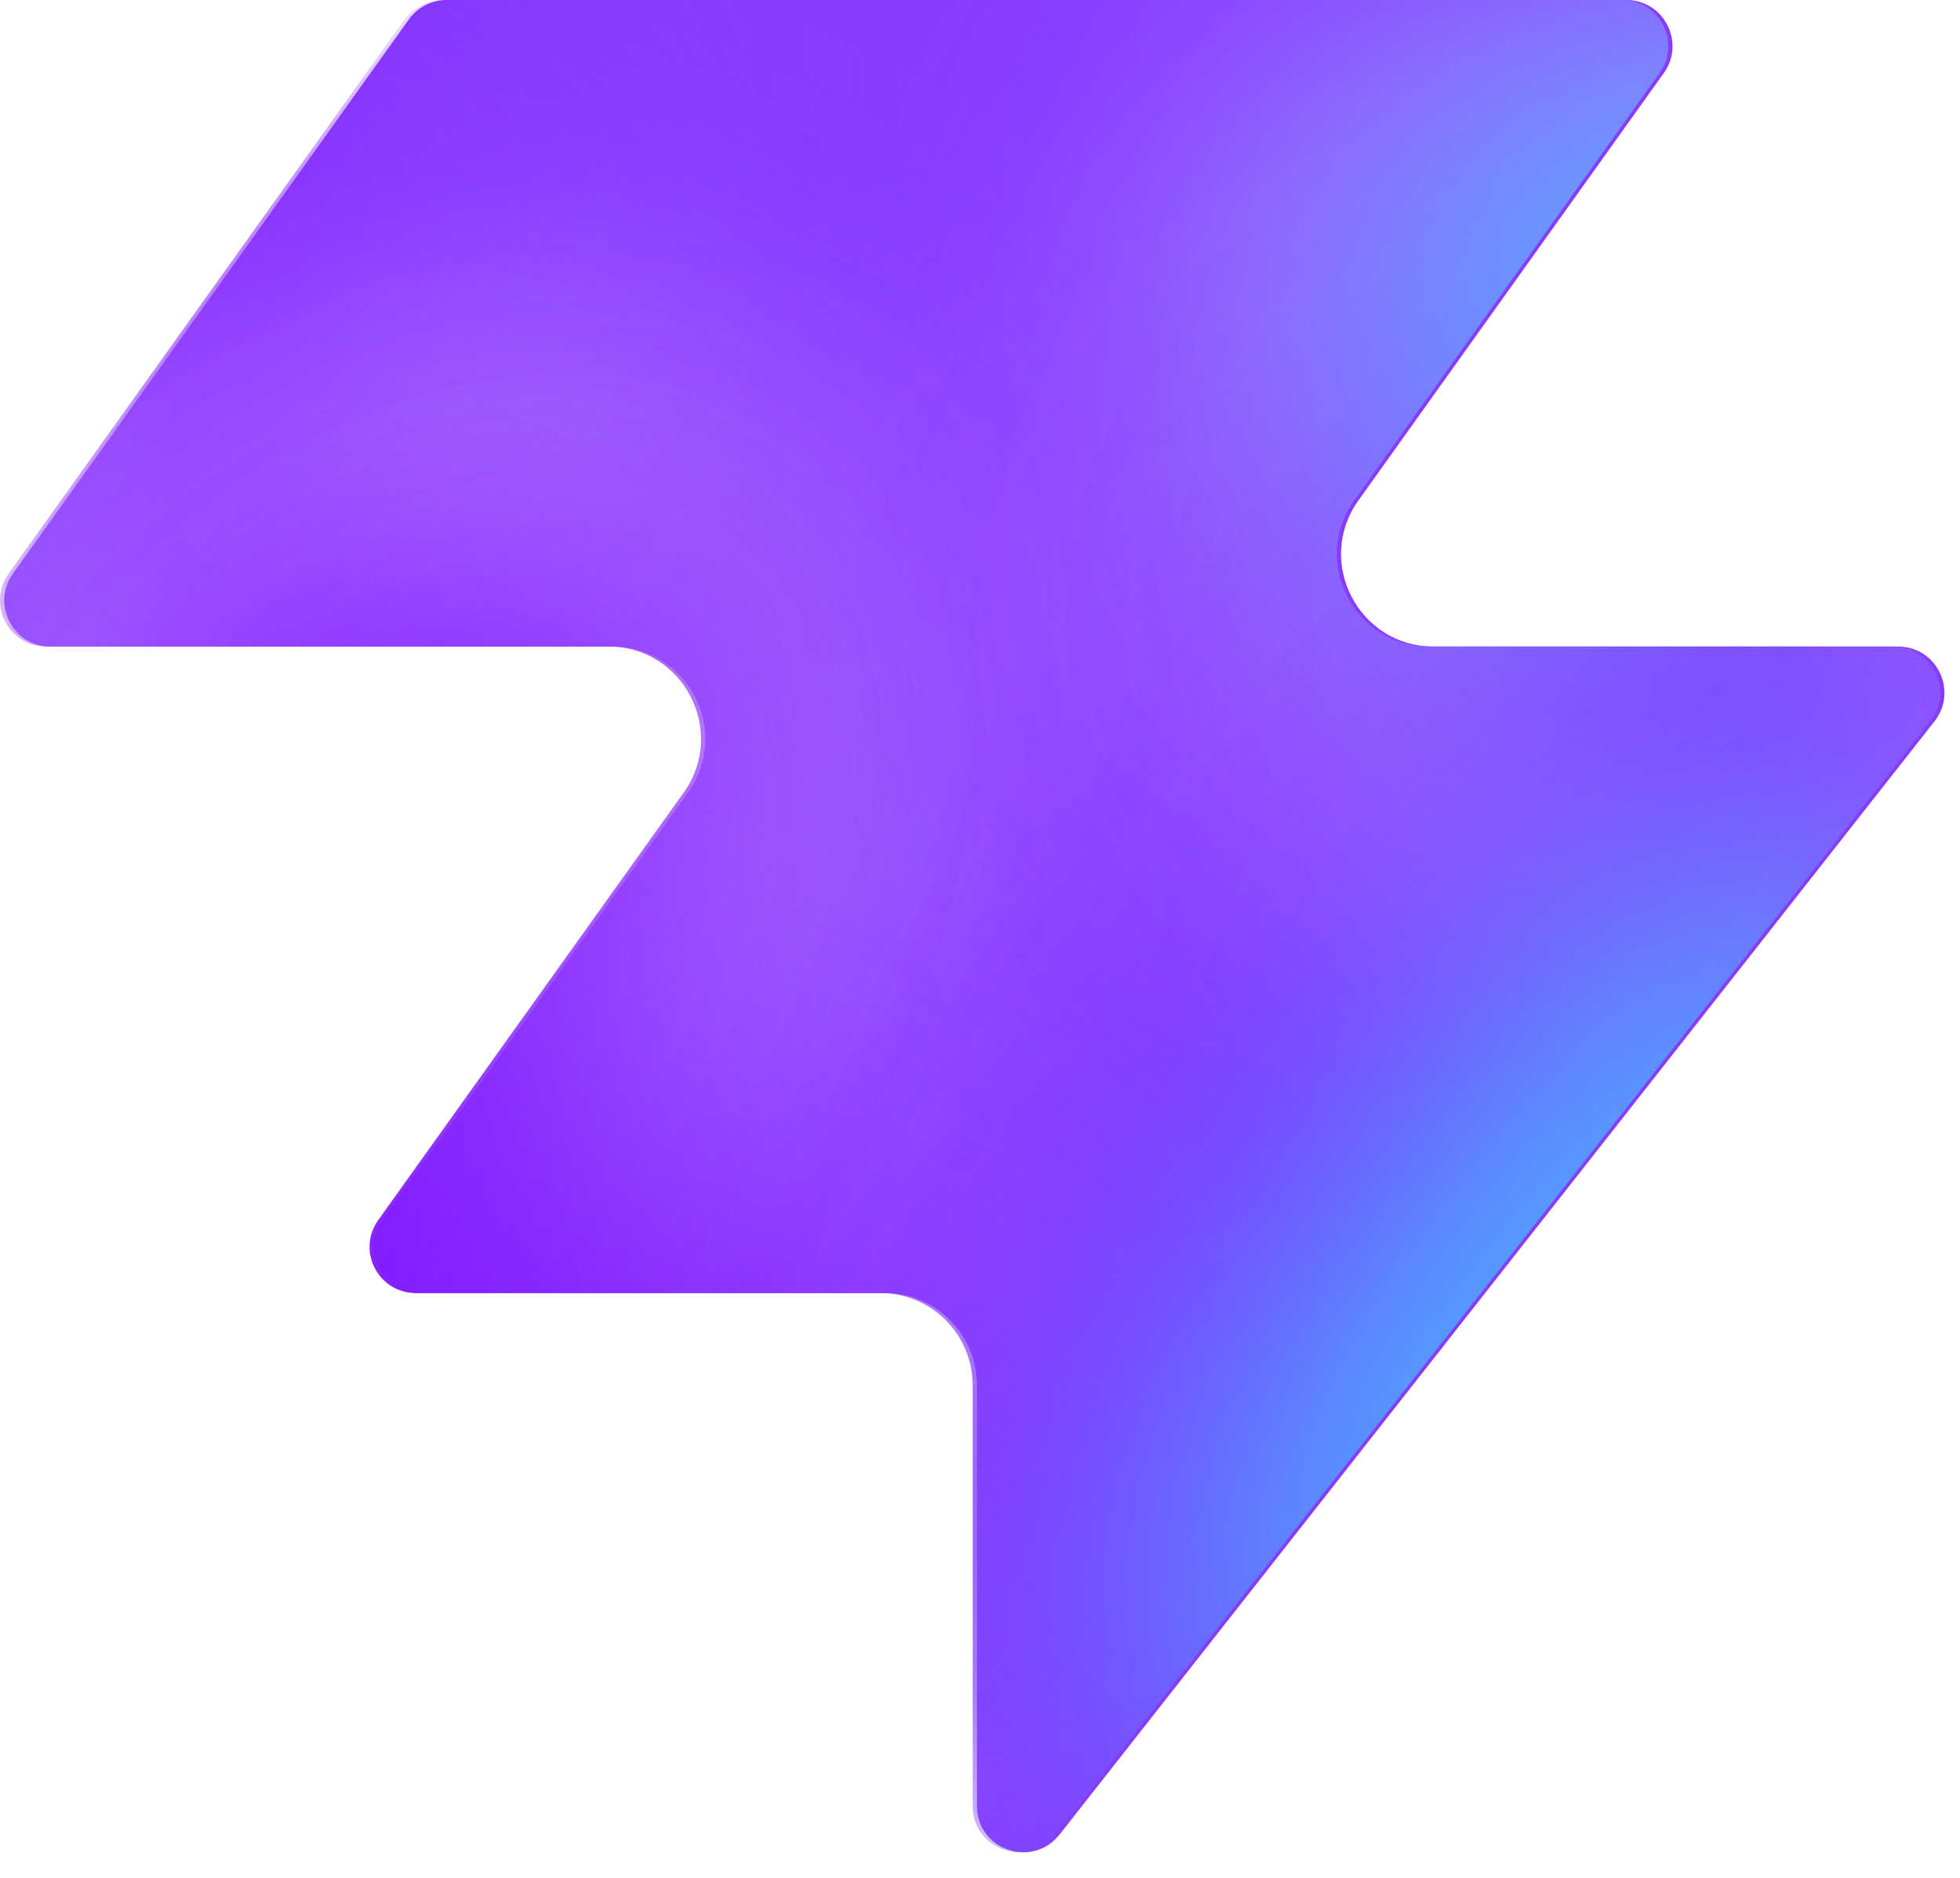
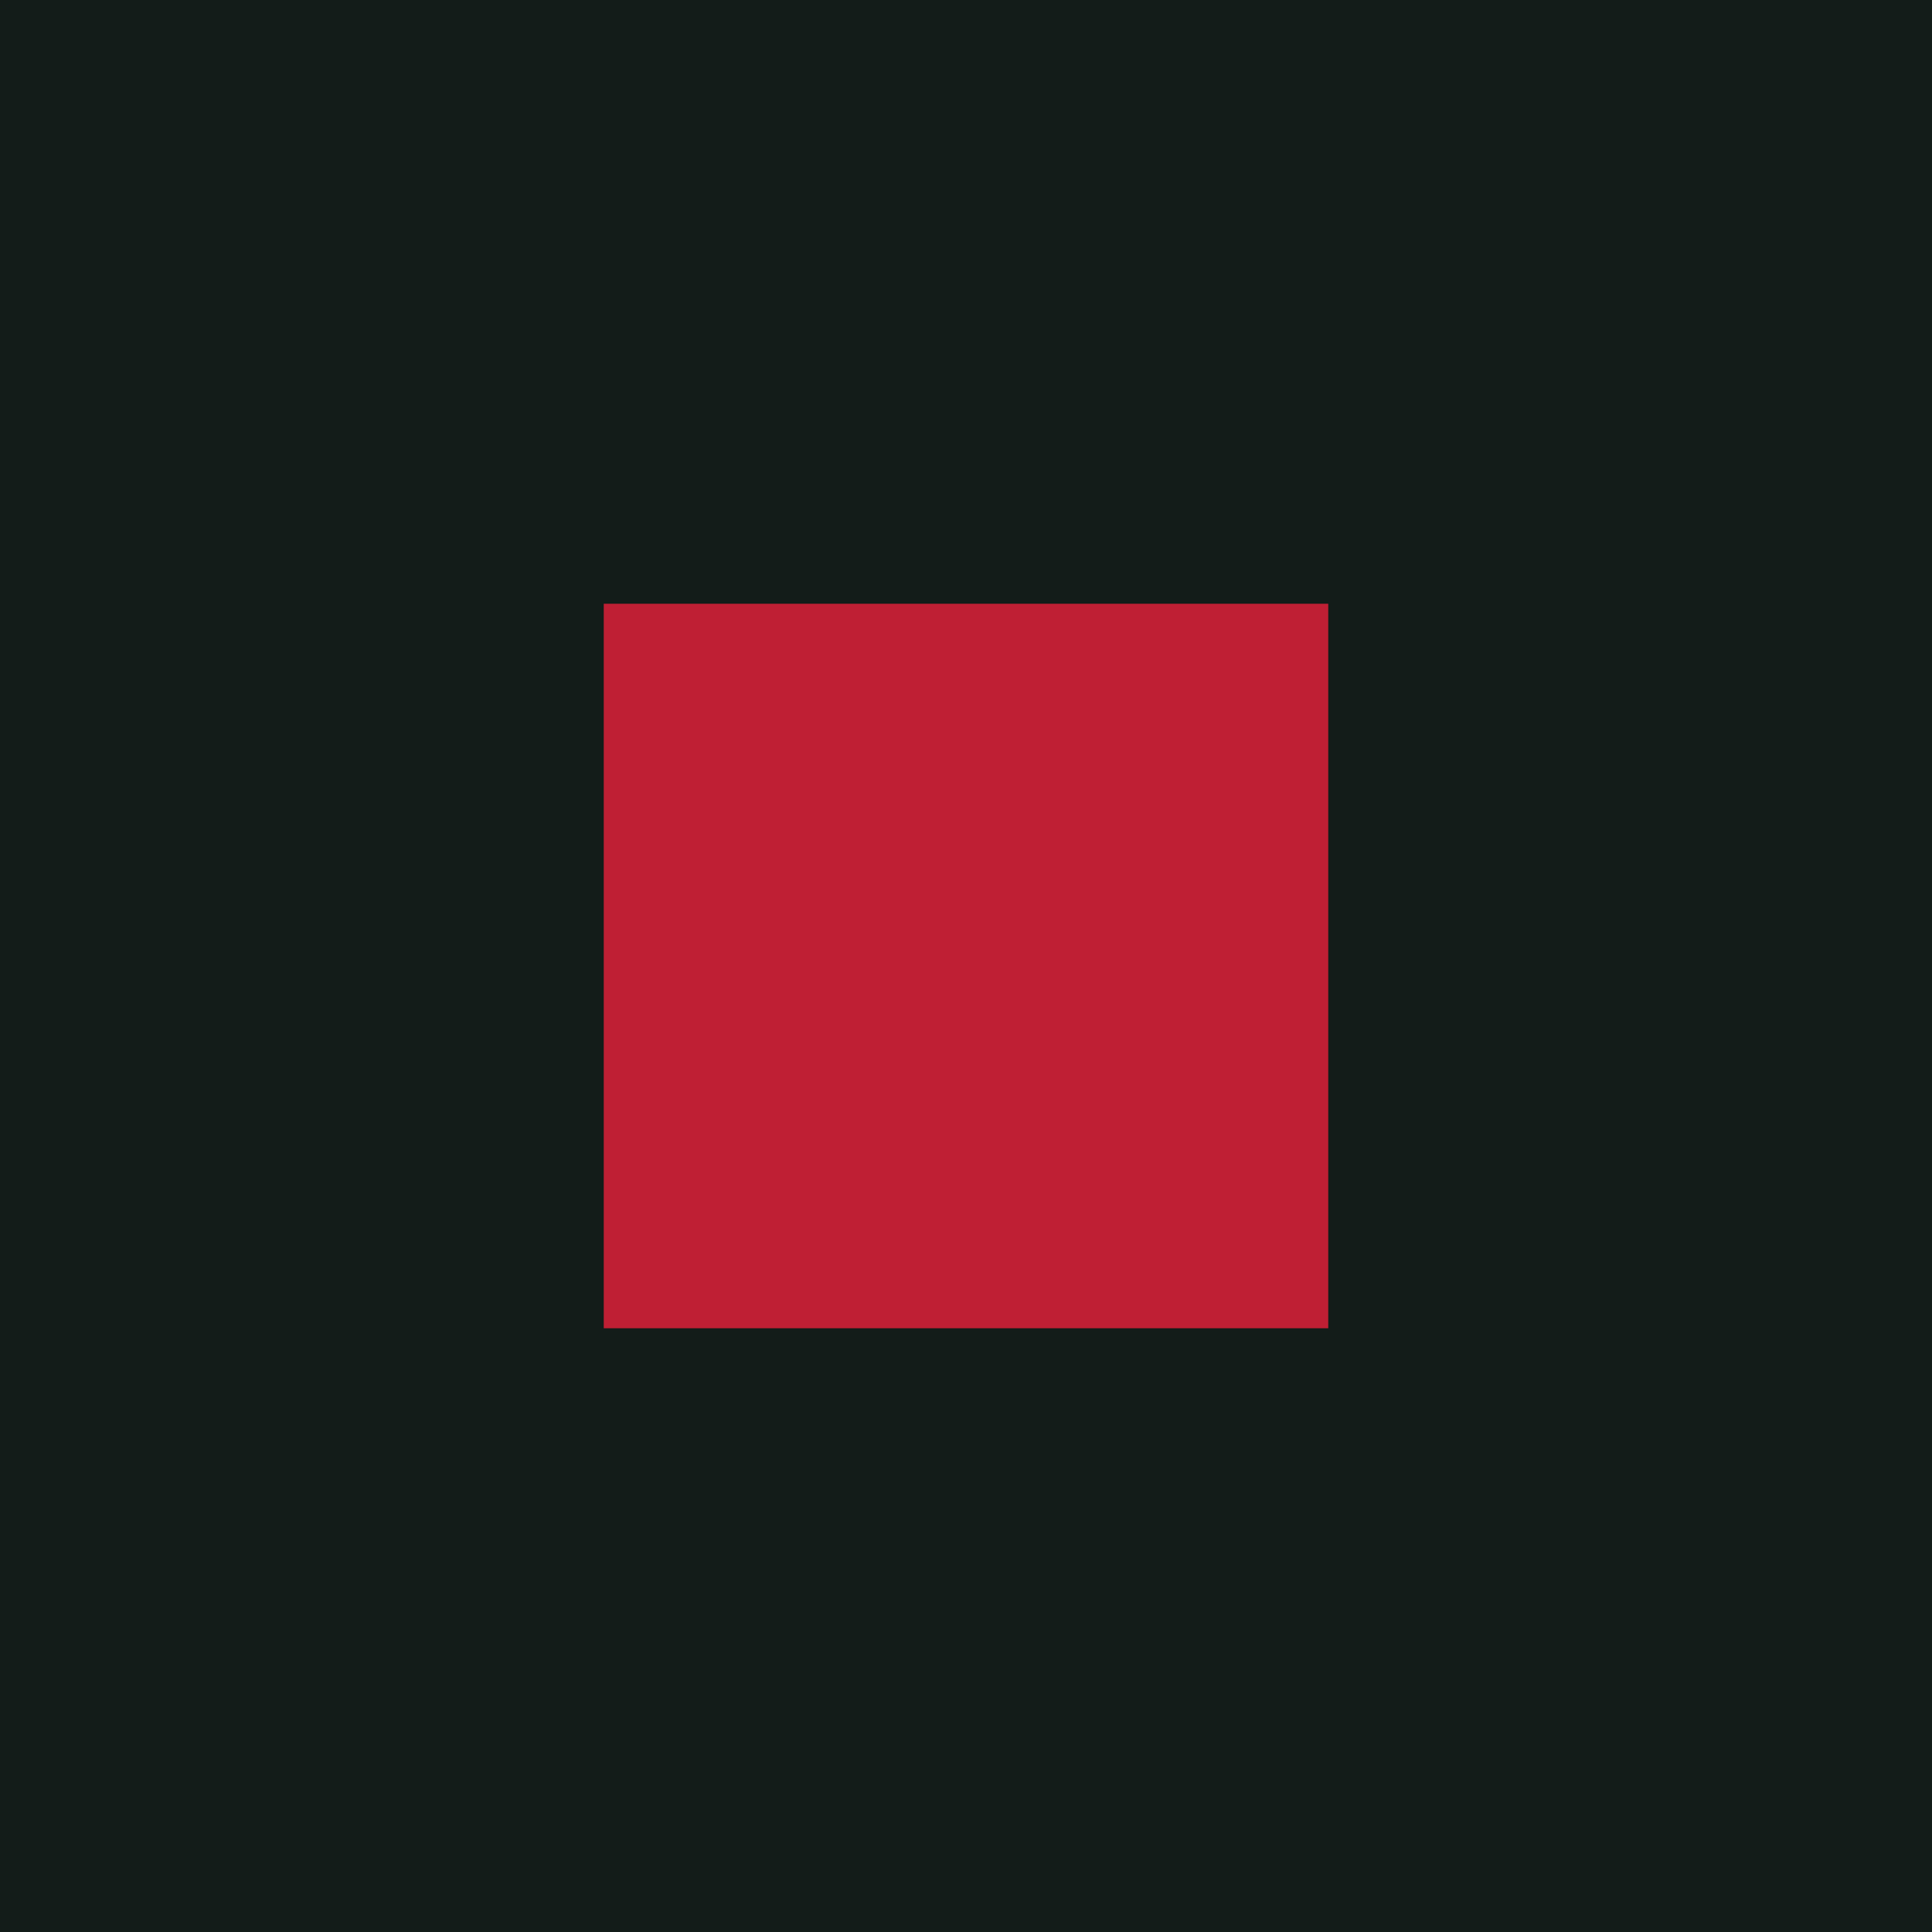
- <svg xmlns="http://www.w3.org/2000/svg" width="48" height="46" fill="none" viewBox="0 0 48 46">
-   <path fill="#863bff" d="M25.946 44.938c-.664.845-2.021.375-2.021-.698V33.937a2.26 2.26 0 0 0-2.262-2.262H10.287c-.92 0-1.456-1.04-.92-1.788l7.48-10.471c1.07-1.497 0-3.578-1.842-3.578H1.237c-.92 0-1.456-1.04-.92-1.788L10.013.474c.214-.297.556-.474.92-.474h28.894c.92 0 1.456 1.04.92 1.788l-7.48 10.471c-1.07 1.498 0 3.579 1.842 3.579h11.377c.943 0 1.473 1.088.89 1.83L25.947 44.94z" style="fill:#863bff;fill:color(display-p3 .525 .23 1);fill-opacity:1" />
-   <mask id="a" width="48" height="46" x="0" y="0" maskUnits="userSpaceOnUse" style="mask-type:alpha">
-     <path fill="#000" d="M25.842 44.938c-.664.844-2.021.375-2.021-.698V33.937a2.26 2.26 0 0 0-2.262-2.262H10.183c-.92 0-1.456-1.04-.92-1.788l7.48-10.471c1.07-1.498 0-3.579-1.842-3.579H1.133c-.92 0-1.456-1.04-.92-1.787L9.91.473c.214-.297.556-.474.92-.474h28.894c.92 0 1.456 1.04.92 1.788l-7.48 10.471c-1.07 1.498 0 3.578 1.842 3.578h11.377c.943 0 1.473 1.088.89 1.832L25.843 44.94z" style="fill:#000;fill-opacity:1" />
-   </mask>
-   <g mask="url(#a)">
-     <g filter="url(#b)">
-       <ellipse cx="5.508" cy="14.704" fill="#ede6ff" rx="5.508" ry="14.704" style="fill:#ede6ff;fill:color(display-p3 .927 .903 1);fill-opacity:1" transform="matrix(.00324 1 1 -.00324 -4.47 31.516)" />
-     </g>
-     <g filter="url(#c)">
-       <ellipse cx="10.399" cy="29.851" fill="#ede6ff" rx="10.399" ry="29.851" style="fill:#ede6ff;fill:color(display-p3 .927 .903 1);fill-opacity:1" transform="matrix(.00324 1 1 -.00324 -39.328 7.883)" />
-     </g>
-     <g filter="url(#d)">
-       <ellipse cx="5.508" cy="30.487" fill="#7e14ff" rx="5.508" ry="30.487" style="fill:#7e14ff;fill:color(display-p3 .492 .077 1);fill-opacity:1" transform="rotate(89.814 -25.913 -14.639)scale(1 -1)" />
-     </g>
-     <g filter="url(#e)">
-       <ellipse cx="5.508" cy="30.599" fill="#7e14ff" rx="5.508" ry="30.599" style="fill:#7e14ff;fill:color(display-p3 .492 .077 1);fill-opacity:1" transform="rotate(89.814 -32.644 -3.334)scale(1 -1)" />
-     </g>
-     <g filter="url(#f)">
-       <ellipse cx="5.508" cy="30.599" fill="#7e14ff" rx="5.508" ry="30.599" style="fill:#7e14ff;fill:color(display-p3 .492 .077 1);fill-opacity:1" transform="matrix(.00324 1 1 -.00324 -34.34 30.47)" />
-     </g>
-     <g filter="url(#g)">
-       <ellipse cx="14.072" cy="22.078" fill="#ede6ff" rx="14.072" ry="22.078" style="fill:#ede6ff;fill:color(display-p3 .927 .903 1);fill-opacity:1" transform="rotate(93.35 24.506 48.493)scale(-1 1)" />
-     </g>
-     <g filter="url(#h)">
-       <ellipse cx="3.47" cy="21.501" fill="#7e14ff" rx="3.47" ry="21.501" style="fill:#7e14ff;fill:color(display-p3 .492 .077 1);fill-opacity:1" transform="rotate(89.009 28.708 47.59)scale(-1 1)" />
-     </g>
-     <g filter="url(#i)">
-       <ellipse cx="3.47" cy="21.501" fill="#7e14ff" rx="3.47" ry="21.501" style="fill:#7e14ff;fill:color(display-p3 .492 .077 1);fill-opacity:1" transform="rotate(89.009 28.708 47.59)scale(-1 1)" />
-     </g>
-     <g filter="url(#j)">
-       <ellipse cx=".387" cy="8.972" fill="#7e14ff" rx="4.407" ry="29.108" style="fill:#7e14ff;fill:color(display-p3 .492 .077 1);fill-opacity:1" transform="rotate(39.51 .387 8.972)" />
-     </g>
-     <g filter="url(#k)">
-       <ellipse cx="47.523" cy="-6.092" fill="#7e14ff" rx="4.407" ry="29.108" style="fill:#7e14ff;fill:color(display-p3 .492 .077 1);fill-opacity:1" transform="rotate(37.892 47.523 -6.092)" />
-     </g>
-     <g filter="url(#l)">
-       <ellipse cx="41.412" cy="6.333" fill="#47bfff" rx="5.971" ry="9.665" style="fill:#47bfff;fill:color(display-p3 .28 .748 1);fill-opacity:1" transform="rotate(37.892 41.412 6.333)" />
-     </g>
-     <g filter="url(#m)">
-       <ellipse cx="-1.879" cy="38.332" fill="#7e14ff" rx="4.407" ry="29.108" style="fill:#7e14ff;fill:color(display-p3 .492 .077 1);fill-opacity:1" transform="rotate(37.892 -1.88 38.332)" />
-     </g>
-     <g filter="url(#n)">
-       <ellipse cx="-1.879" cy="38.332" fill="#7e14ff" rx="4.407" ry="29.108" style="fill:#7e14ff;fill:color(display-p3 .492 .077 1);fill-opacity:1" transform="rotate(37.892 -1.88 38.332)" />
-     </g>
-     <g filter="url(#o)">
-       <ellipse cx="35.651" cy="29.907" fill="#7e14ff" rx="4.407" ry="29.108" style="fill:#7e14ff;fill:color(display-p3 .492 .077 1);fill-opacity:1" transform="rotate(37.892 35.651 29.907)" />
-     </g>
-     <g filter="url(#p)">
-       <ellipse cx="38.418" cy="32.4" fill="#47bfff" rx="5.971" ry="15.297" style="fill:#47bfff;fill:color(display-p3 .28 .748 1);fill-opacity:1" transform="rotate(37.892 38.418 32.4)" />
-     </g>
-   </g>
-   <defs>
-     <filter id="b" width="60.045" height="41.654" x="-19.77" y="16.149" color-interpolation-filters="sRGB" filterUnits="userSpaceOnUse">
-       <feFlood flood-opacity="0" result="BackgroundImageFix" />
-       <feBlend in="SourceGraphic" in2="BackgroundImageFix" result="shape" />
-       <feGaussianBlur result="effect1_foregroundBlur_2002_17158" stdDeviation="7.659" />
-     </filter>
-     <filter id="c" width="90.34" height="51.437" x="-54.613" y="-7.533" color-interpolation-filters="sRGB" filterUnits="userSpaceOnUse">
-       <feFlood flood-opacity="0" result="BackgroundImageFix" />
-       <feBlend in="SourceGraphic" in2="BackgroundImageFix" result="shape" />
-       <feGaussianBlur result="effect1_foregroundBlur_2002_17158" stdDeviation="7.659" />
-     </filter>
-     <filter id="d" width="79.355" height="29.4" x="-49.64" y="2.03" color-interpolation-filters="sRGB" filterUnits="userSpaceOnUse">
-       <feFlood flood-opacity="0" result="BackgroundImageFix" />
-       <feBlend in="SourceGraphic" in2="BackgroundImageFix" result="shape" />
-       <feGaussianBlur result="effect1_foregroundBlur_2002_17158" stdDeviation="4.596" />
-     </filter>
-     <filter id="e" width="79.579" height="29.4" x="-45.045" y="20.029" color-interpolation-filters="sRGB" filterUnits="userSpaceOnUse">
-       <feFlood flood-opacity="0" result="BackgroundImageFix" />
-       <feBlend in="SourceGraphic" in2="BackgroundImageFix" result="shape" />
-       <feGaussianBlur result="effect1_foregroundBlur_2002_17158" stdDeviation="4.596" />
-     </filter>
-     <filter id="f" width="79.579" height="29.4" x="-43.513" y="21.178" color-interpolation-filters="sRGB" filterUnits="userSpaceOnUse">
-       <feFlood flood-opacity="0" result="BackgroundImageFix" />
-       <feBlend in="SourceGraphic" in2="BackgroundImageFix" result="shape" />
-       <feGaussianBlur result="effect1_foregroundBlur_2002_17158" stdDeviation="4.596" />
-     </filter>
-     <filter id="g" width="74.749" height="58.852" x="15.756" y="-17.901" color-interpolation-filters="sRGB" filterUnits="userSpaceOnUse">
-       <feFlood flood-opacity="0" result="BackgroundImageFix" />
-       <feBlend in="SourceGraphic" in2="BackgroundImageFix" result="shape" />
-       <feGaussianBlur result="effect1_foregroundBlur_2002_17158" stdDeviation="7.659" />
-     </filter>
-     <filter id="h" width="61.377" height="25.362" x="23.548" y="2.284" color-interpolation-filters="sRGB" filterUnits="userSpaceOnUse">
-       <feFlood flood-opacity="0" result="BackgroundImageFix" />
-       <feBlend in="SourceGraphic" in2="BackgroundImageFix" result="shape" />
-       <feGaussianBlur result="effect1_foregroundBlur_2002_17158" stdDeviation="4.596" />
-     </filter>
-     <filter id="i" width="61.377" height="25.362" x="23.548" y="2.284" color-interpolation-filters="sRGB" filterUnits="userSpaceOnUse">
-       <feFlood flood-opacity="0" result="BackgroundImageFix" />
-       <feBlend in="SourceGraphic" in2="BackgroundImageFix" result="shape" />
-       <feGaussianBlur result="effect1_foregroundBlur_2002_17158" stdDeviation="4.596" />
-     </filter>
-     <filter id="j" width="56.045" height="63.649" x="-27.636" y="-22.853" color-interpolation-filters="sRGB" filterUnits="userSpaceOnUse">
-       <feFlood flood-opacity="0" result="BackgroundImageFix" />
-       <feBlend in="SourceGraphic" in2="BackgroundImageFix" result="shape" />
-       <feGaussianBlur result="effect1_foregroundBlur_2002_17158" stdDeviation="4.596" />
-     </filter>
-     <filter id="k" width="54.814" height="64.646" x="20.116" y="-38.415" color-interpolation-filters="sRGB" filterUnits="userSpaceOnUse">
-       <feFlood flood-opacity="0" result="BackgroundImageFix" />
-       <feBlend in="SourceGraphic" in2="BackgroundImageFix" result="shape" />
-       <feGaussianBlur result="effect1_foregroundBlur_2002_17158" stdDeviation="4.596" />
-     </filter>
-     <filter id="l" width="33.541" height="35.313" x="24.641" y="-11.323" color-interpolation-filters="sRGB" filterUnits="userSpaceOnUse">
-       <feFlood flood-opacity="0" result="BackgroundImageFix" />
-       <feBlend in="SourceGraphic" in2="BackgroundImageFix" result="shape" />
-       <feGaussianBlur result="effect1_foregroundBlur_2002_17158" stdDeviation="4.596" />
-     </filter>
-     <filter id="m" width="54.814" height="64.646" x="-29.286" y="6.009" color-interpolation-filters="sRGB" filterUnits="userSpaceOnUse">
-       <feFlood flood-opacity="0" result="BackgroundImageFix" />
-       <feBlend in="SourceGraphic" in2="BackgroundImageFix" result="shape" />
-       <feGaussianBlur result="effect1_foregroundBlur_2002_17158" stdDeviation="4.596" />
-     </filter>
-     <filter id="n" width="54.814" height="64.646" x="-29.286" y="6.009" color-interpolation-filters="sRGB" filterUnits="userSpaceOnUse">
-       <feFlood flood-opacity="0" result="BackgroundImageFix" />
-       <feBlend in="SourceGraphic" in2="BackgroundImageFix" result="shape" />
-       <feGaussianBlur result="effect1_foregroundBlur_2002_17158" stdDeviation="4.596" />
-     </filter>
-     <filter id="o" width="54.814" height="64.646" x="8.244" y="-2.416" color-interpolation-filters="sRGB" filterUnits="userSpaceOnUse">
-       <feFlood flood-opacity="0" result="BackgroundImageFix" />
-       <feBlend in="SourceGraphic" in2="BackgroundImageFix" result="shape" />
-       <feGaussianBlur result="effect1_foregroundBlur_2002_17158" stdDeviation="4.596" />
-     </filter>
-     <filter id="p" width="39.409" height="43.623" x="18.713" y="10.588" color-interpolation-filters="sRGB" filterUnits="userSpaceOnUse">
-       <feFlood flood-opacity="0" result="BackgroundImageFix" />
-       <feBlend in="SourceGraphic" in2="BackgroundImageFix" result="shape" />
-       <feGaussianBlur result="effect1_foregroundBlur_2002_17158" stdDeviation="4.596" />
-     </filter>
-   </defs>
+ <svg xmlns="http://www.w3.org/2000/svg" viewBox="0 0 32 32" role="img" aria-label="cleeryy">
+   <rect width="32" height="32" fill="#131C19" />
+   <rect x="10" y="10" width="12" height="12" fill="#BF1F34" />
</svg>
